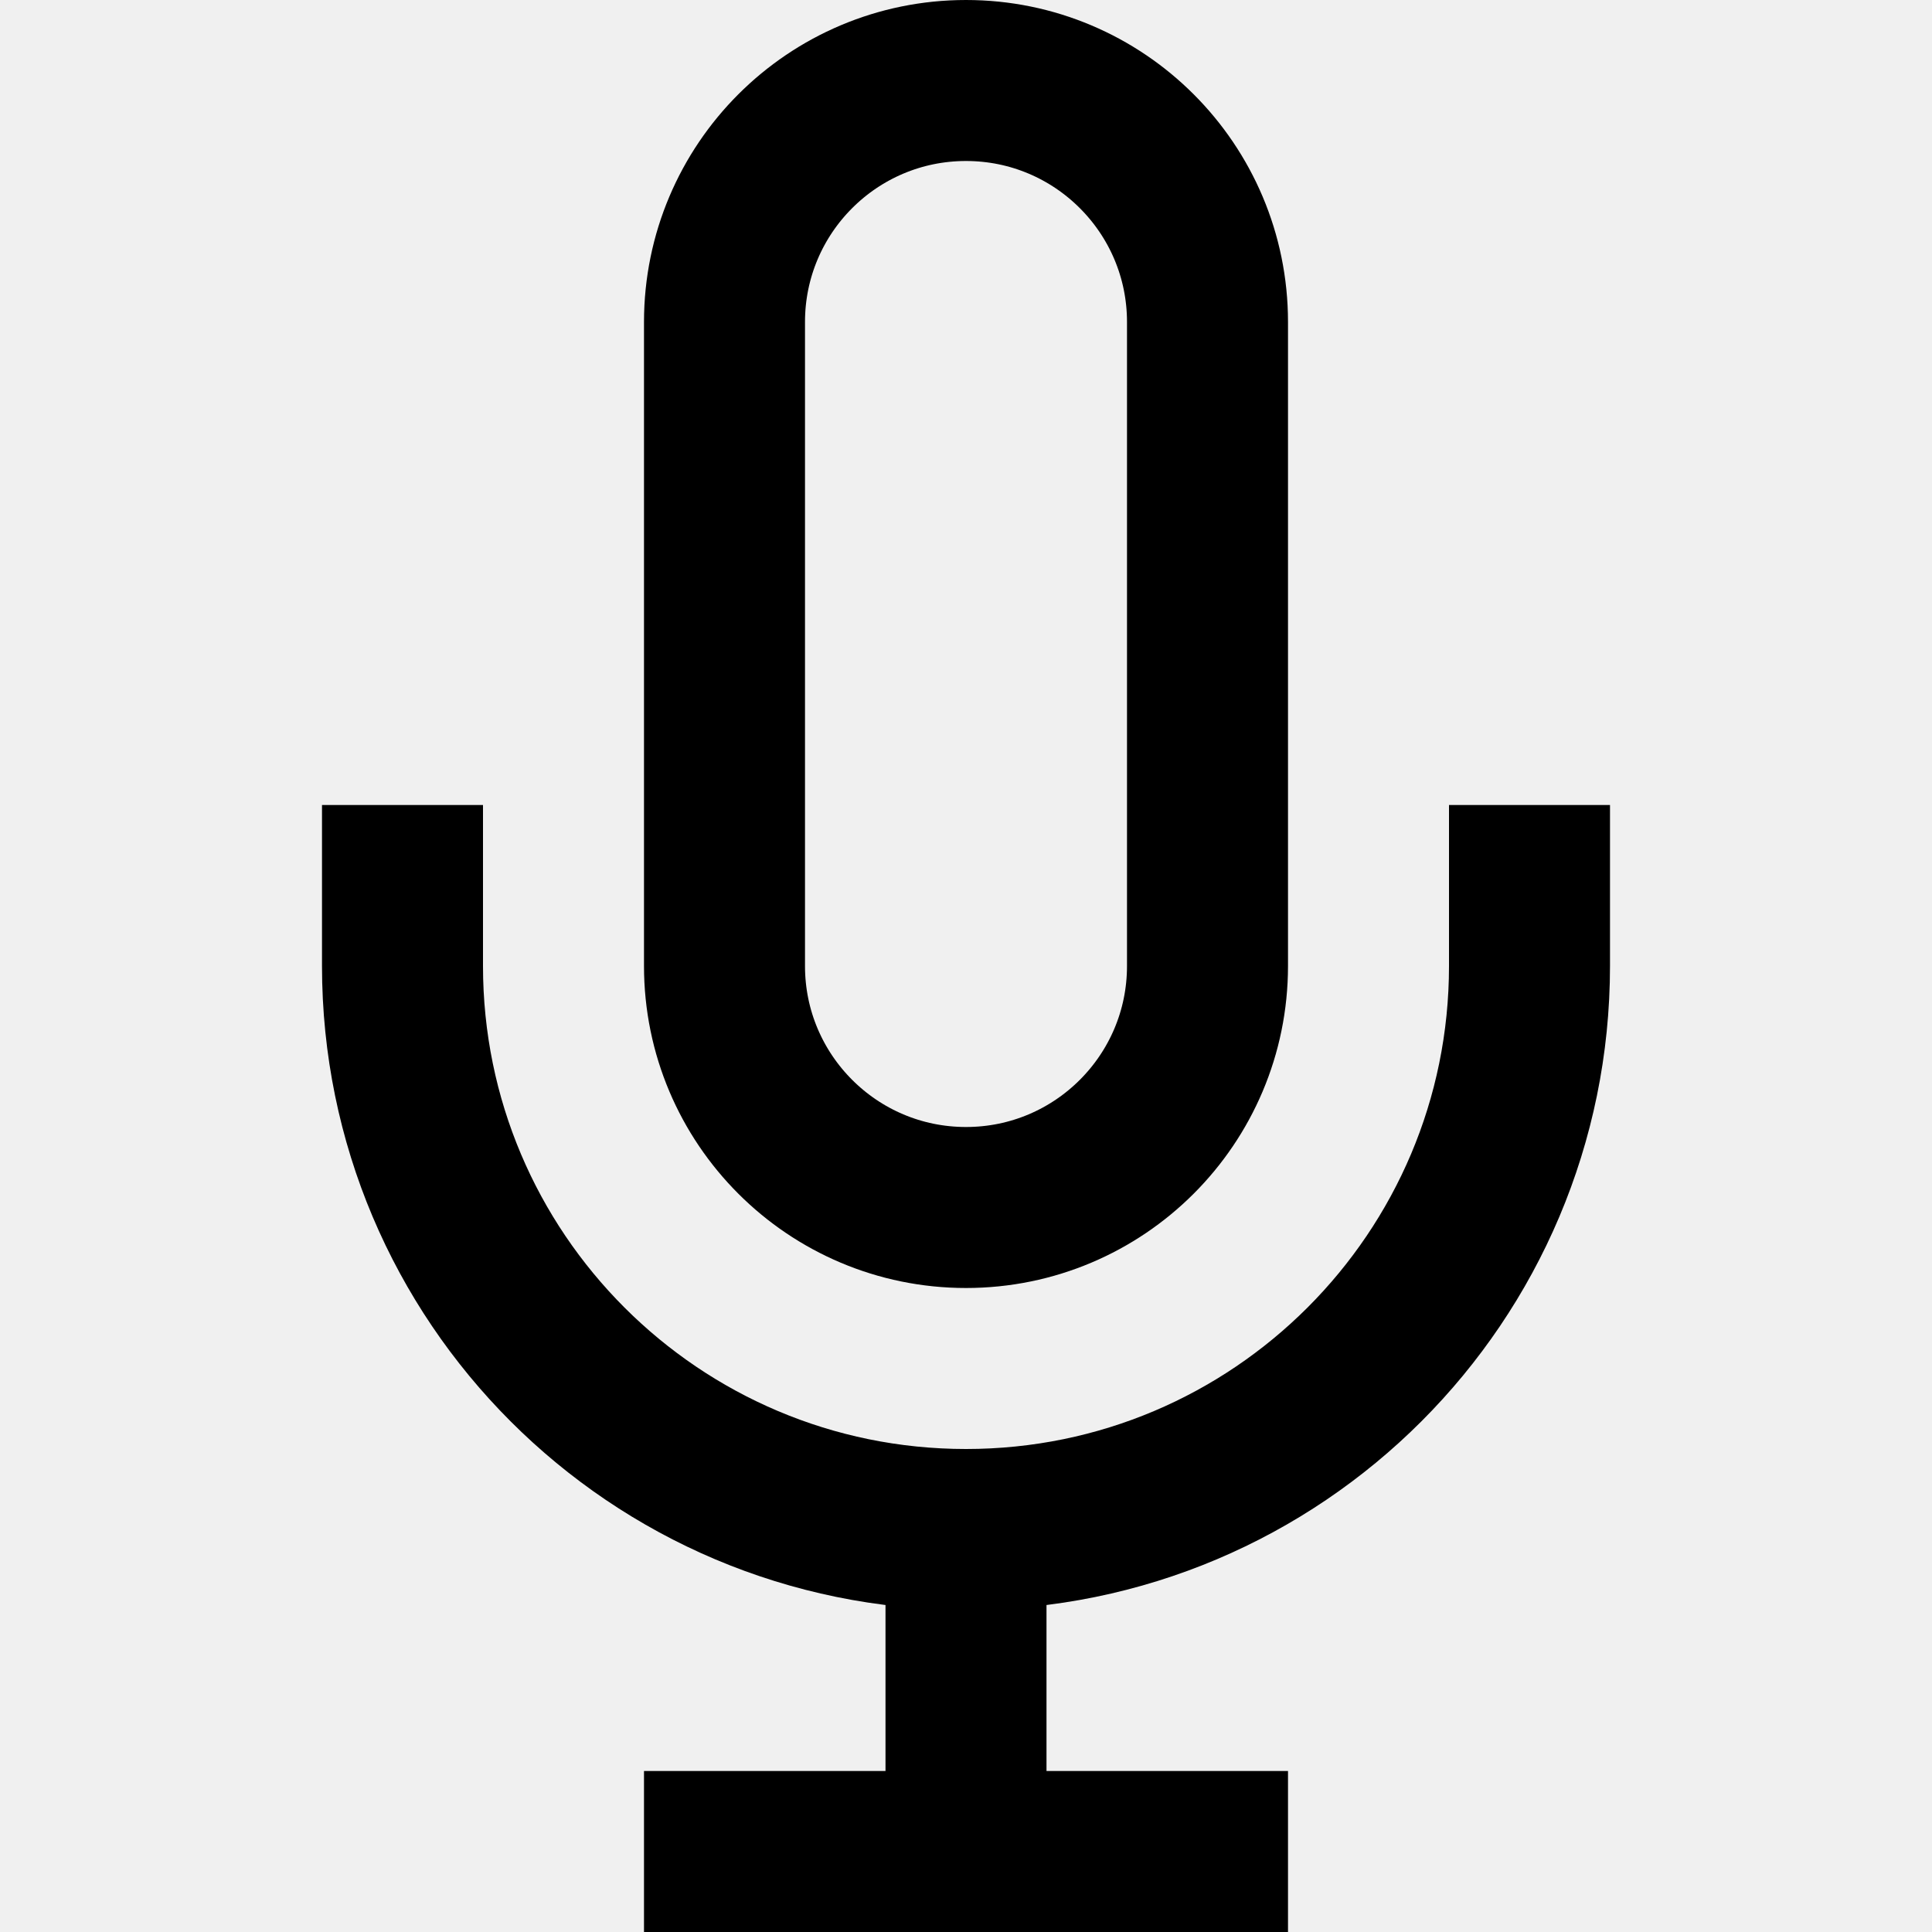
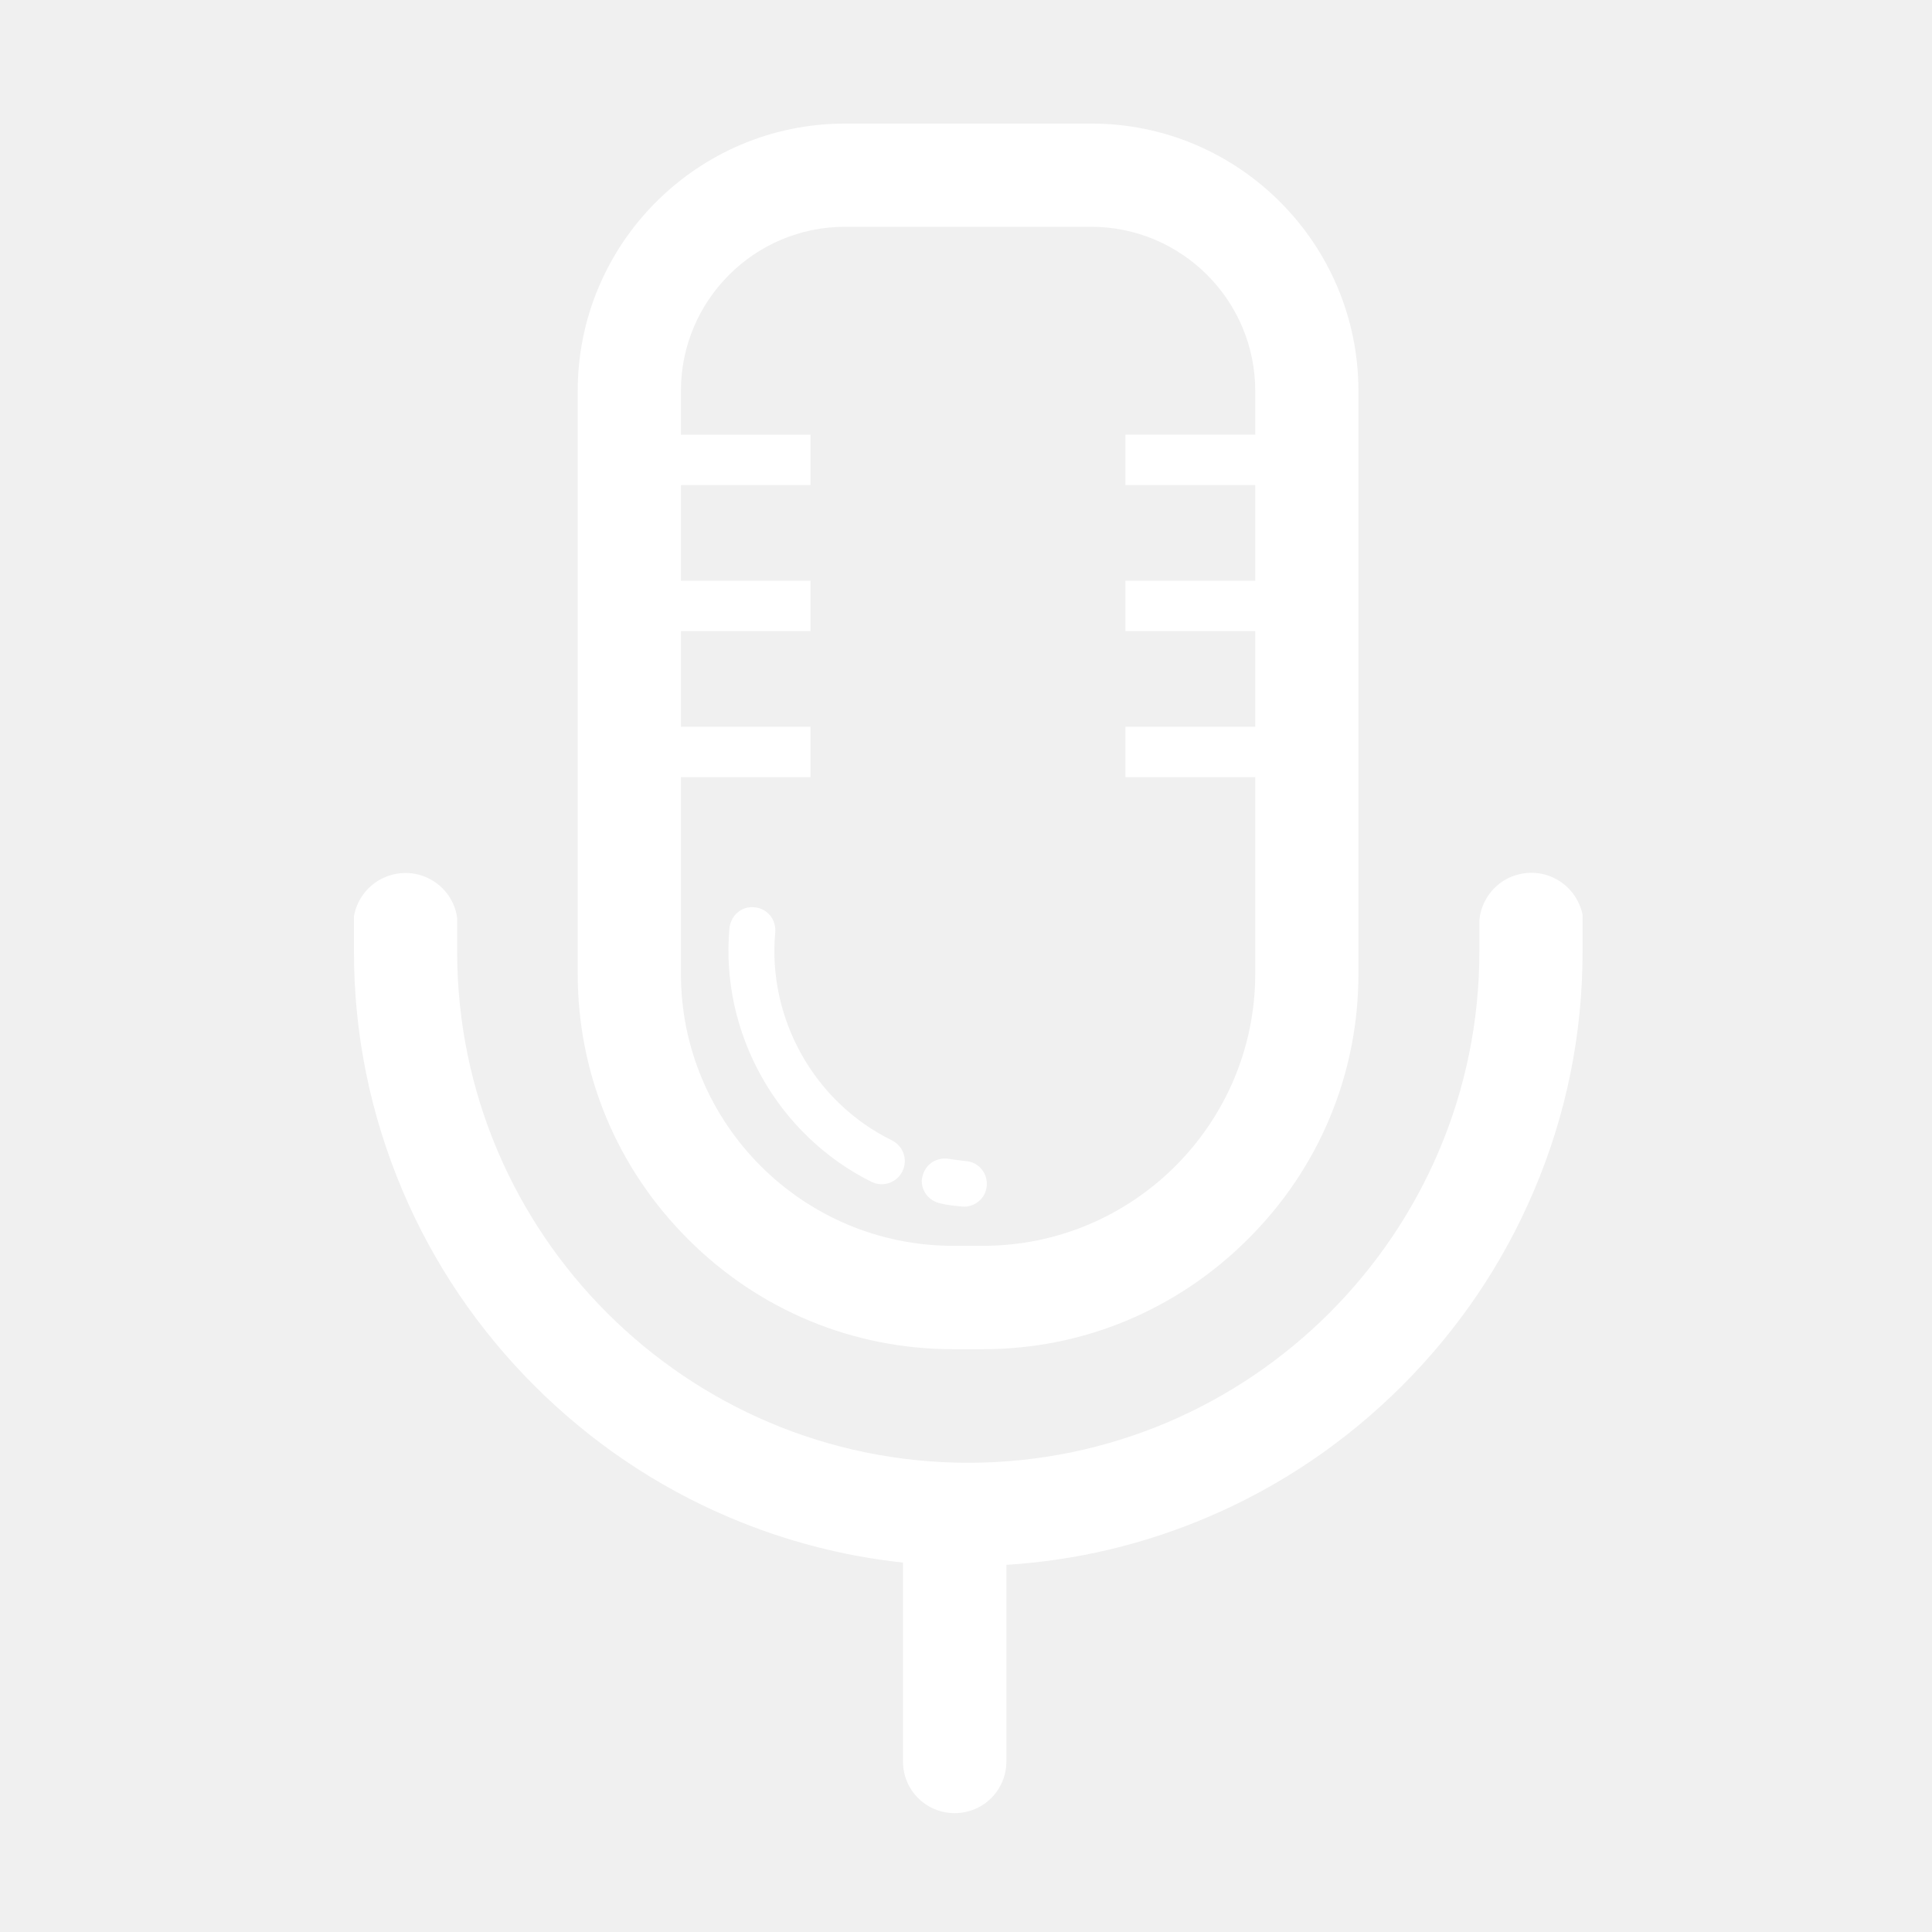
- <svg xmlns="http://www.w3.org/2000/svg" viewBox="0 0 24 24" fill="none" stroke="currentColor" stroke-width="2">
-   <path d="M12 1a3 3 0 0 0-3 3v8a3 3 0 0 0 6 0V4a3 3 0 0 0-3-3z" />
-   <path d="M19 10v2a7 7 0 0 1-14 0v-2" />
-   <line x1="12" y1="19" x2="12" y2="23" />
-   <line x1="8" y1="23" x2="16" y2="23" />
+ <svg xmlns="http://www.w3.org/2000/svg" t="1755185726012" class="icon" viewBox="0 0 1024 1024" version="1.1" p-id="5627" width="128" height="128">
+   <path d="M521.1 715.1h-16c-53 0-102.9-20.7-140.5-58.4-37.7-37.7-58.4-87.6-58.4-140.5v-309c0-78.2 63.6-141.7 141.7-141.7h130.4C656.4 65.4 720 129 720 207.2v308.9c0 53-20.7 102.9-58.4 140.5-37.7 37.7-87.6 58.5-140.5 58.5z m-73.2-594.9c-48 0-87 39-87 87v308.9c0 79.5 64.7 144.2 144.2 144.2h16c79.5 0 144.2-64.7 144.2-144.2V207.2c0-48-39-87-87-87H447.9z" fill="#ffffff" p-id="5628" />
+   <path d="M399.9 480.9c6.7 0.5 11.6 6.5 11 13.3-4.2 45.5 20.6 90 61.8 110.2 6.1 3 8.6 10.3 5.6 16.4-3 6.1-10.3 8.6-16.4 5.6-49.9-24.8-80.2-78.8-75.3-134.3 0.7-7 6.6-12 13.3-11.2zM488.8 624.1c1.2-6.7 7.4-11 14.1-9.9 3 0.5 6.1 0.9 9.1 1.2 6.7 0.5 11.6 6.5 11 13.1-0.5 6.7-6.5 11.6-13.1 11-3.8-0.4-7.4-0.7-11.2-1.6-6.3-1.2-10.7-6.8-10.1-13.1 0.1 0 0.1-0.4 0.2-0.7zM357.3 230.4h72.3v26.7h-72.3zM357.3 307.8h72.3v26.7h-72.3zM357.3 385.2h72.3v26.7h-72.3z" fill="#ffffff" p-id="5629" />
+   <path d="M596.5 230.4h72.3v26.7h-72.3zM596.5 307.8h72.3v26.7h-72.3zM596.5 385.2h72.3v26.7h-72.3z" fill="#ffffff" p-id="5630" />
+   <path d="M824.9 466c-3.9-2.2-8.5-3.4-13.3-3.4-4.8 0-9.4 1.3-13.3 3.4-7.8 4.3-13.4 12.4-14.2 21.8v16.6c0 149.4-121.6 270.9-270.9 270.9-149.4 0-270.9-121.6-270.9-270.9v-17.9c-1.2-8.9-6.6-16.3-14.1-20.4-3.9-2.2-8.5-3.4-13.3-3.4-4.8 0-9.4 1.3-13.3 3.4-7.3 4-12.5 11.1-14 19.5v18.8c0 43.8 8.7 86.3 25.7 126.5 16.4 38.7 40 73.6 69.9 103.5 29.9 29.9 64.8 53.5 103.5 69.9 29.5 12.5 60.3 20.5 91.9 23.9v105.4c0 15.2 12.2 27.4 27.4 27.4s27.4-12.2 27.4-27.4V829.4c36.7-2.3 72.4-10.7 106.3-25.1 38.7-16.4 73.6-40 103.5-69.9 29.9-29.9 53.5-64.8 69.9-103.5 17.1-40.2 25.7-82.8 25.7-126.5v-19.6c-1.7-8.2-6.9-15-13.9-18.8z" fill="#ffffff" p-id="5631" />
</svg>
